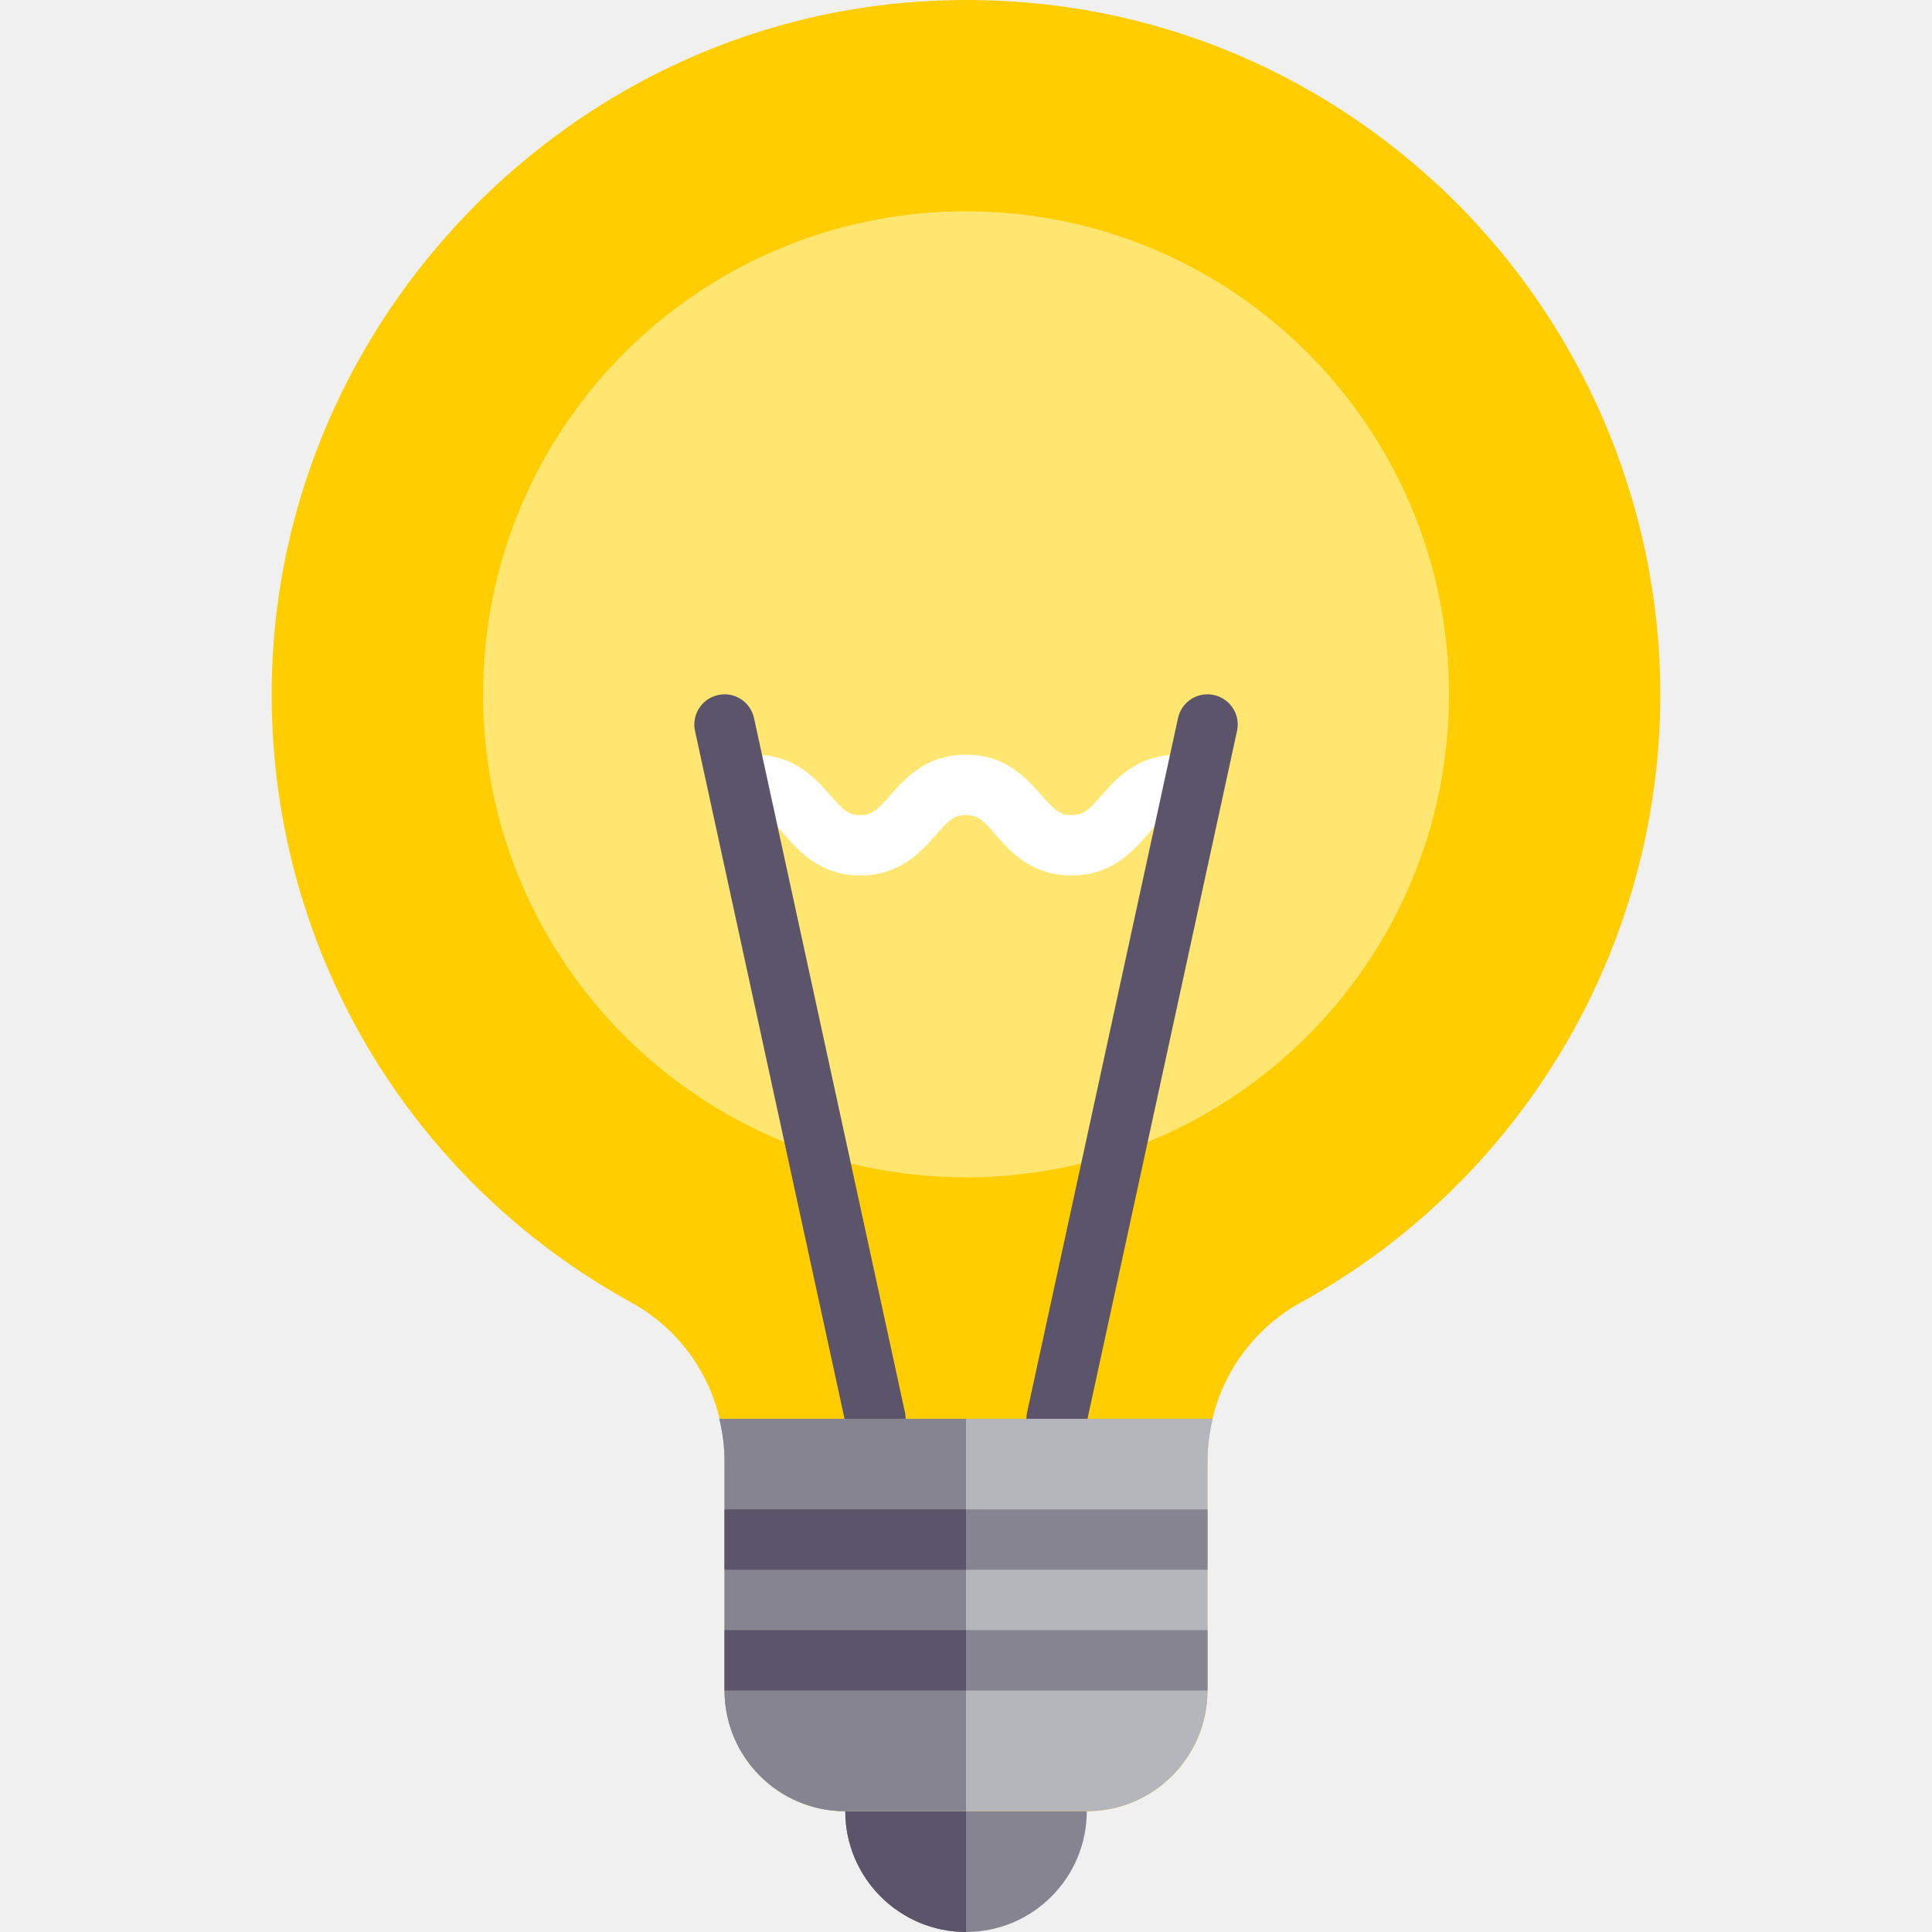
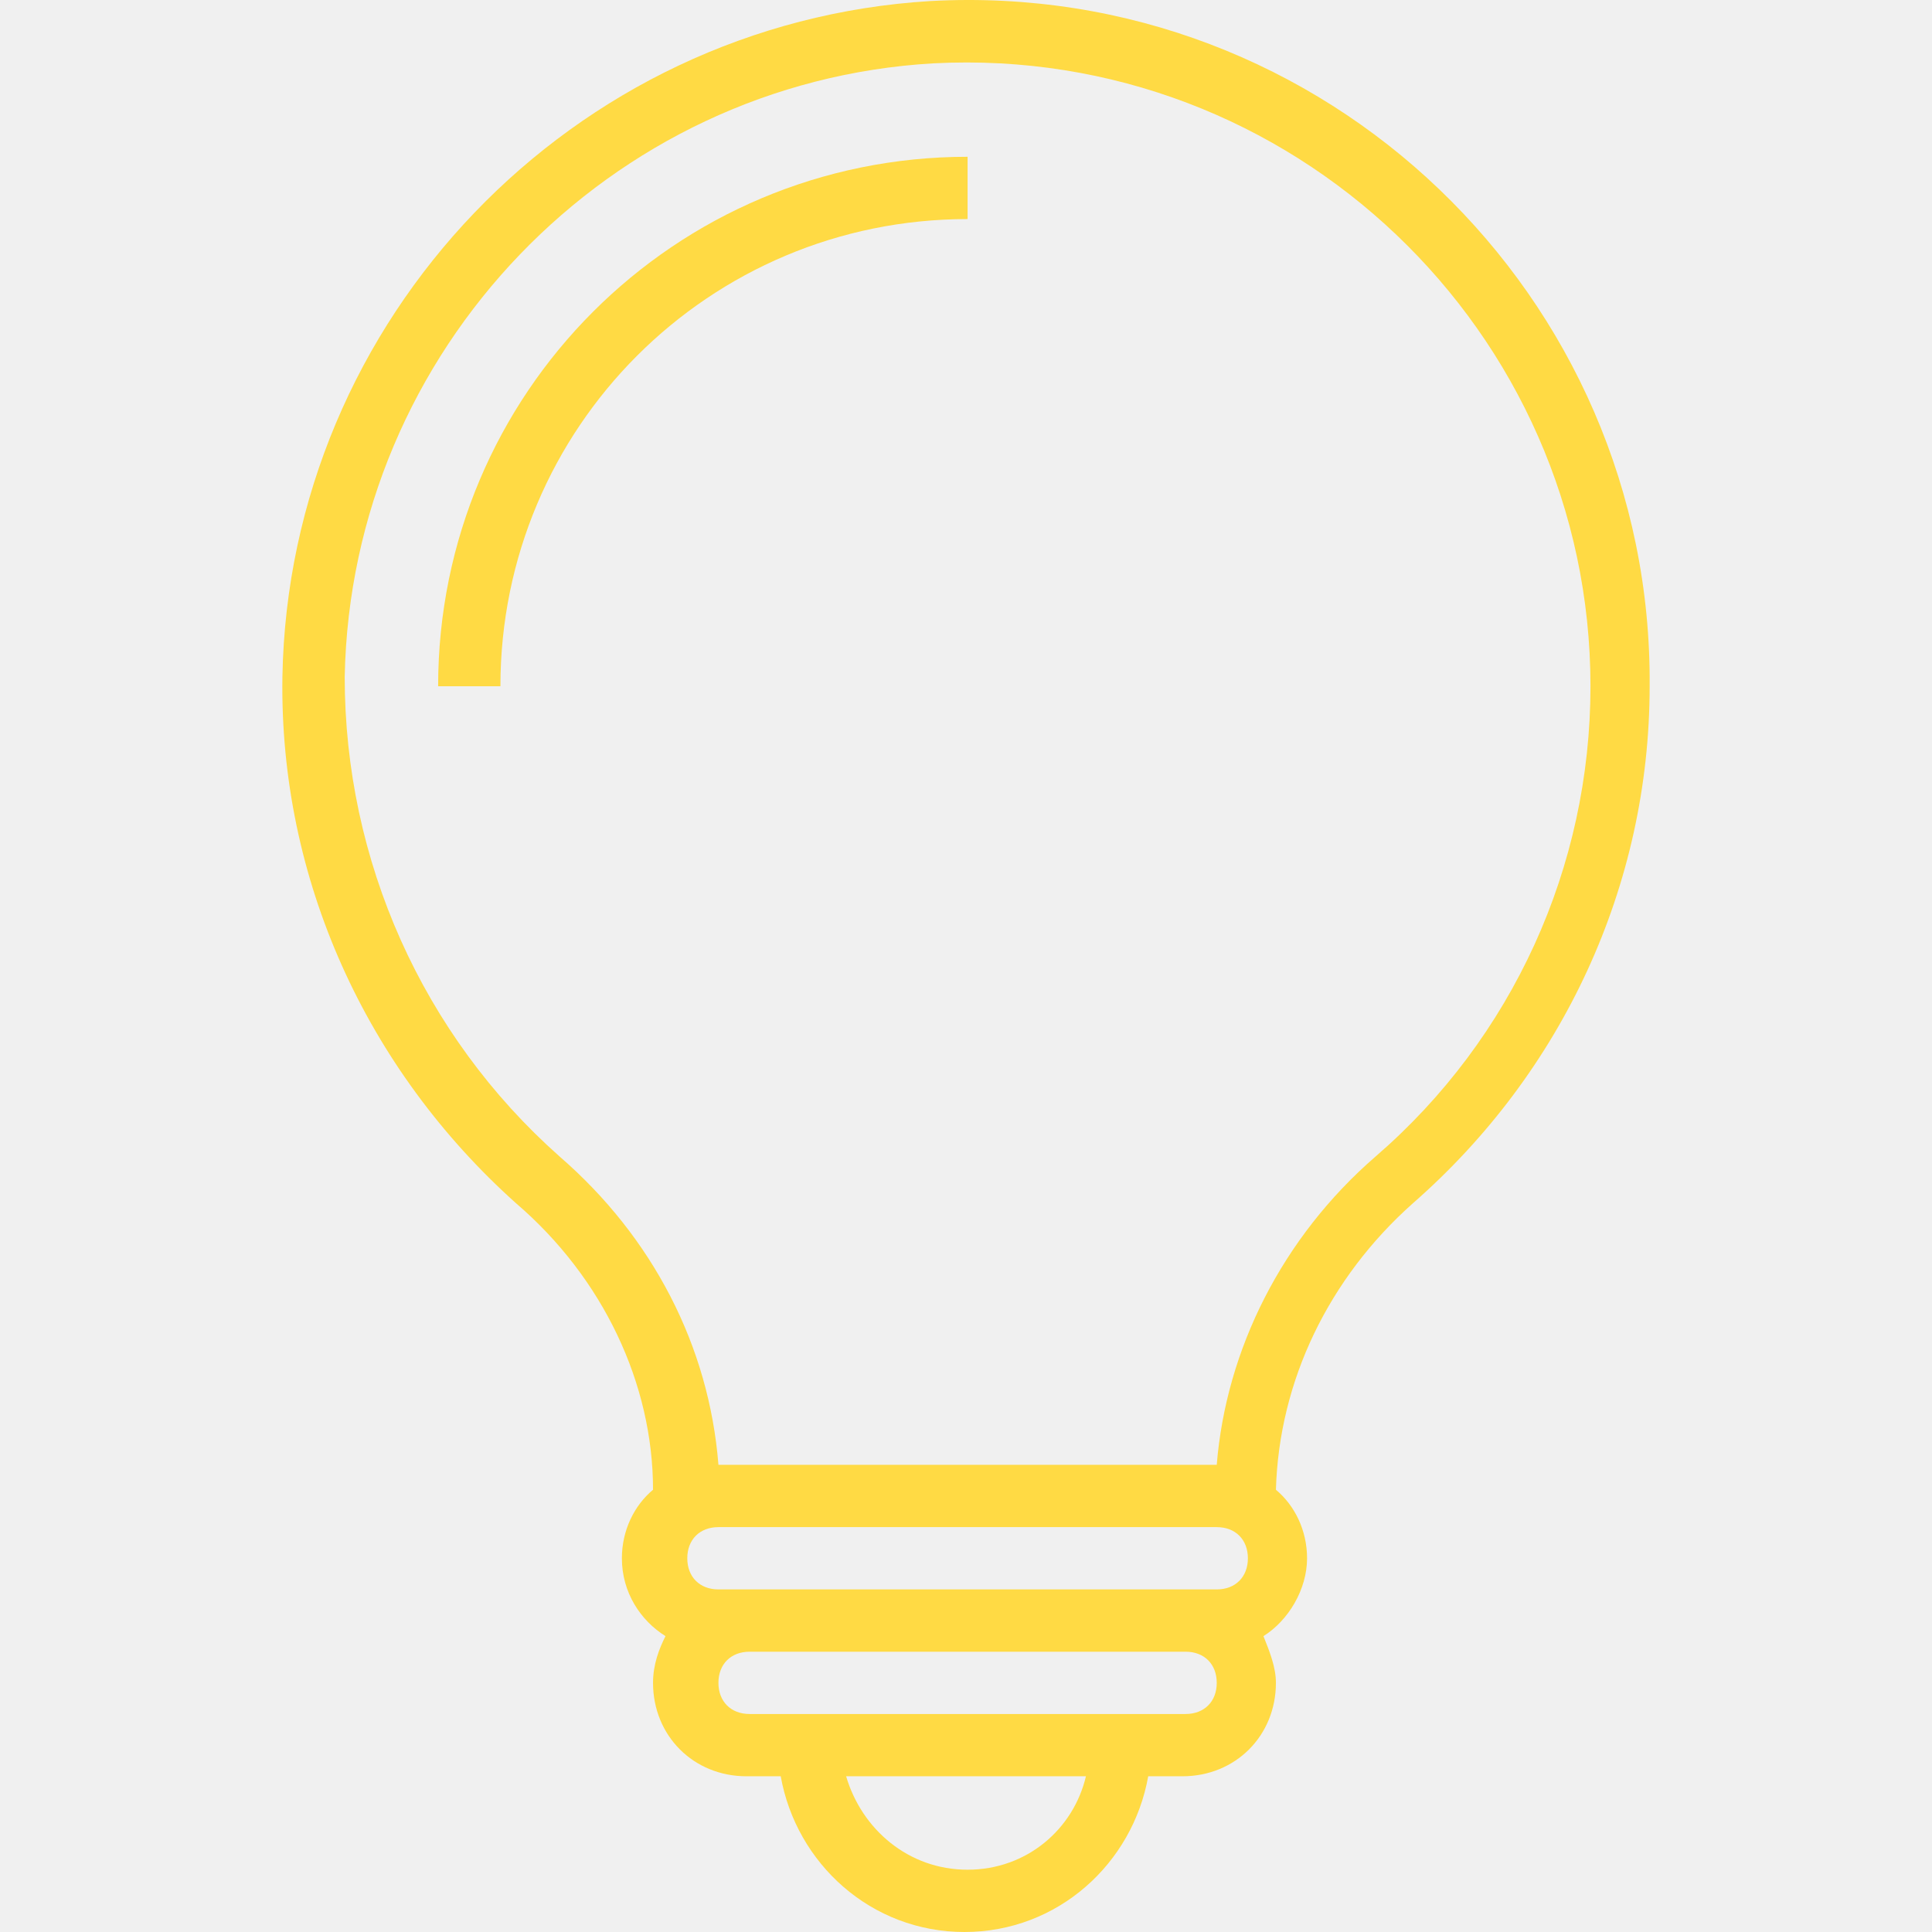
- <svg xmlns="http://www.w3.org/2000/svg" version="1.1" id="Layer_1" x="0px" y="0px" viewBox="0 0 512.008 512.008" style="enable-background:new 0 0 512.008 512.008;" xml:space="preserve">
+ <svg xmlns="http://www.w3.org/2000/svg" version="1.1" id="Capa_1" x="0px" y="0px" viewBox="0 0 504.149 504.149" style="enable-background:new 0 0 504.149 504.149;" xml:space="preserve" width="512px" height="512px">
  <g>
    <g>
-       <path style="fill:#868491;" d="M280.01,464.008h-48c-4.422,0-8,3.578-8,8v8c0,17.648,14.352,32,32,32s32-14.352,32-32v-8    C288.01,467.586,284.432,464.008,280.01,464.008z" />
+       <path d="M242.736,0.276C149.276,5.965,75.32,83.172,73.695,176.632c-0.813,52.825,21.943,102.4,60.952,137.346    c22.756,19.505,35.759,47.137,35.759,74.768c-4.876,4.064-8.127,10.565-8.127,17.879c0,8.94,4.876,16.254,11.378,20.317    c-1.625,3.251-3.251,7.314-3.251,12.19c0,13.816,10.565,24.381,24.381,24.381h8.94c4.063,22.756,23.568,40.635,47.949,40.635    s43.886-17.879,47.949-40.635h8.94c13.816,0,24.381-10.565,24.381-24.381c0-4.063-1.625-8.127-3.251-12.19    c6.502-4.063,11.378-12.19,11.378-20.317c0-7.314-3.251-13.816-8.127-17.879c0.813-28.444,13.816-55.263,35.759-74.768    c39.01-34.133,61.765-82.895,61.765-134.908C431.282,77.483,345.949-5.413,242.736,0.276z M252.489,487.895    c-15.441,0-27.632-10.565-31.695-24.381h62.578C280.12,477.33,267.93,487.895,252.489,487.895z M309.378,447.261H195.6    c-4.876,0-8.127-3.251-8.127-8.127s3.251-8.127,8.127-8.127h113.778c4.876,0,8.127,3.251,8.127,8.127    S314.254,447.261,309.378,447.261z M317.505,414.753H187.473c-4.876,0-8.127-3.251-8.127-8.127s3.251-8.127,8.127-8.127h130.032    c4.876,0,8.127,3.251,8.127,8.127S322.381,414.753,317.505,414.753z M358.952,301.787c-24.381,21.13-39.01,50.387-41.448,80.457    H187.473c-2.438-30.883-17.067-59.327-41.448-80.457c-35.759-31.695-56.076-77.206-56.076-125.156    c1.625-85.333,69.079-155.225,153.6-160.102c93.46-4.876,171.479,69.892,171.479,162.54    C415.028,226.207,394.711,270.905,358.952,301.787z" fill="#FFDA44" />
    </g>
+   </g>
+   <g>
    <g>
-       <path style="fill:#5C546A;" d="M256.002,464.008H232.01c-4.422,0-8,3.578-8,8v8c0,17.646,14.347,31.995,31.992,31.999    L256.002,464.008L256.002,464.008z" />
-     </g>
-     <g>
-       <path style="fill:#FFCD00;" d="M381.983,49.895c-37.391-35.141-86.367-52.742-137.734-49.52    C150.639,6.2,75.014,84.286,72.092,178.149c-2.156,69.547,34.375,133.578,95.344,167.117c15.156,8.344,24.57,24.367,24.57,41.828    v60.914c0,17.648,14.352,32,32,32h64c17.648,0,32-14.352,32-32v-60.914c0-17.445,9.484-33.508,24.766-41.93    c58.742-32.406,95.234-94.156,95.234-161.156C440.006,133.43,418.858,84.547,381.983,49.895z" />
-     </g>
-     <g>
-       <circle style="fill:#FFE671;" cx="256.002" cy="184.008" r="128" />
-     </g>
-     <g>
-       <g>
-         <path style="fill:#FFFFFF;" d="M283.986,232.008c-10.633,0-16.07-6.203-20.031-10.727c-3.492-3.984-4.883-5.273-8-5.273     c-3.102,0-4.484,1.289-7.961,5.266c-3.734,4.273-9.383,10.734-20.016,10.734c-10.625,0-16.273-6.461-20.008-10.734     c-3.477-3.977-4.859-5.266-7.961-5.266c-4.422,0-8-3.578-8-8s3.578-8,8-8c10.625,0,16.273,6.461,20.008,10.734     c3.477,3.977,4.859,5.266,7.961,5.266s4.492-1.289,7.969-5.266c3.734-4.273,9.383-10.734,20.008-10.734     c10.633,0,16.07,6.203,20.031,10.727c3.492,3.984,4.883,5.273,8,5.273c3.109,0,4.5-1.289,7.992-5.266     c3.742-4.273,9.391-10.734,20.031-10.734c4.422,0,8,3.578,8,8s-3.578,8-8,8c-3.117,0-4.508,1.289-8,5.273     C300.267,225.555,294.619,232.008,283.986,232.008z" />
-       </g>
-     </g>
-     <g>
-       <g>
-         <path style="fill:#5C546A;" d="M232.002,384.008c-3.68,0-6.992-2.555-7.813-6.297l-40-184c-0.938-4.32,1.805-8.578,6.117-9.523     c4.344-0.953,8.578,1.805,9.523,6.117l40,184c0.938,4.32-1.805,8.578-6.117,9.523     C233.135,383.954,232.564,384.008,232.002,384.008z" />
-       </g>
-     </g>
-     <g>
-       <g>
-         <path style="fill:#5C546A;" d="M280.017,384.008c-0.563,0-1.133-0.055-1.711-0.18c-4.313-0.945-7.055-5.203-6.117-9.523l40-184     c0.945-4.313,5.164-7.063,9.523-6.117c4.313,0.945,7.055,5.203,6.117,9.523l-40,184     C287.01,381.454,283.697,384.008,280.017,384.008z" />
-       </g>
-     </g>
-     <g>
-       <path style="fill:#B4B6BC;" d="M190.633,376.008c0.851,3.593,1.374,7.293,1.374,11.086v60.914c0,17.648,14.352,32,32,32h64    c17.648,0,32-14.352,32-32v-60.914c0-3.79,0.527-7.491,1.384-11.086H190.633z" />
-     </g>
-     <g>
-       <path style="fill:#868491;" d="M256.002,376.008h-65.369c0.851,3.593,1.374,7.293,1.374,11.086v60.914c0,17.648,14.352,32,32,32    h31.995V376.008z" />
-     </g>
-     <g>
-       <g>
-         <rect x="256.002" y="400.008" style="fill:#868491;" width="64" height="16" />
-       </g>
-     </g>
-     <g>
-       <g>
-         <rect x="256.006" y="432.008" style="fill:#868491;" width="64" height="16" />
-       </g>
-     </g>
-     <g>
-       <g>
-         <rect x="192.002" y="400.008" style="fill:#5C546A;" width="64" height="16" />
-       </g>
-     </g>
-     <g>
-       <g>
-         <rect x="192.002" y="432.008" style="fill:#5C546A;" width="64" height="16" />
-       </g>
+       <path d="M114.33,179.07h16.254c0-67.454,54.451-121.905,121.905-121.905V40.911C176.095,40.911,114.33,102.676,114.33,179.07z" fill="#FFDA44" />
    </g>
  </g>
  <g>
</g>
  <g>
</g>
  <g>
</g>
  <g>
</g>
  <g>
</g>
  <g>
</g>
  <g>
</g>
  <g>
</g>
  <g>
</g>
  <g>
</g>
  <g>
</g>
  <g>
</g>
  <g>
</g>
  <g>
</g>
  <g>
</g>
</svg>
